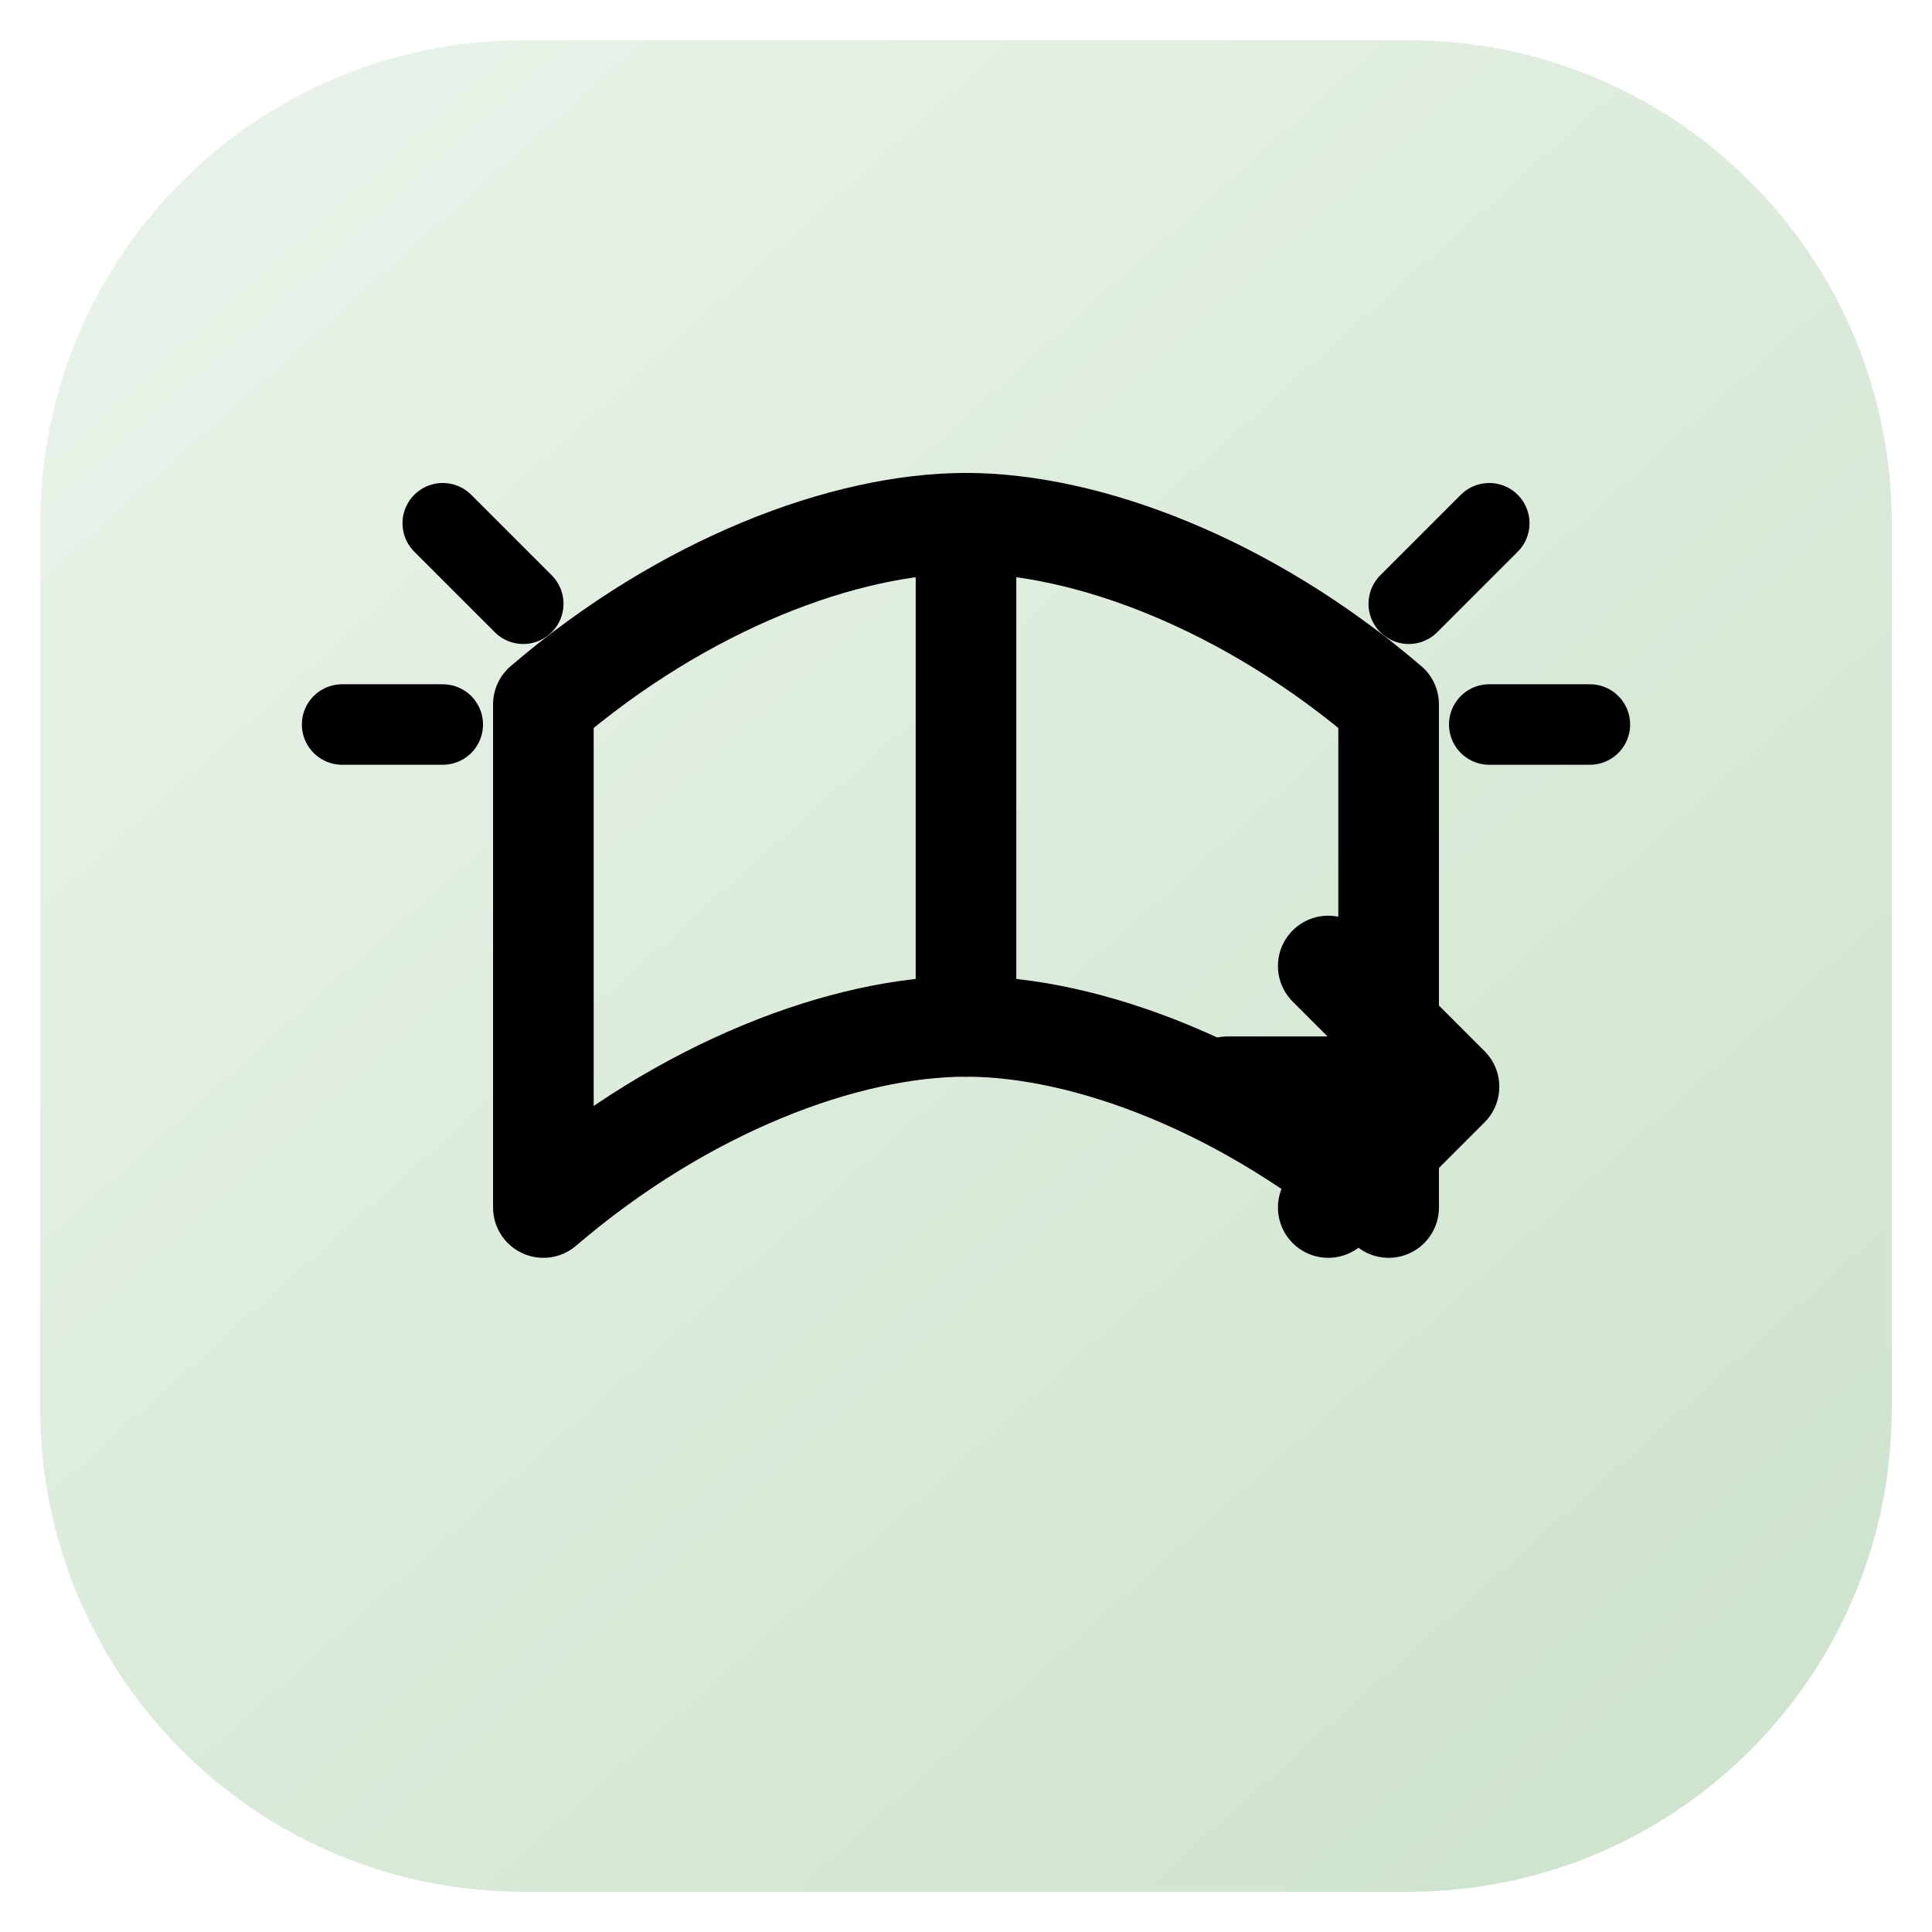
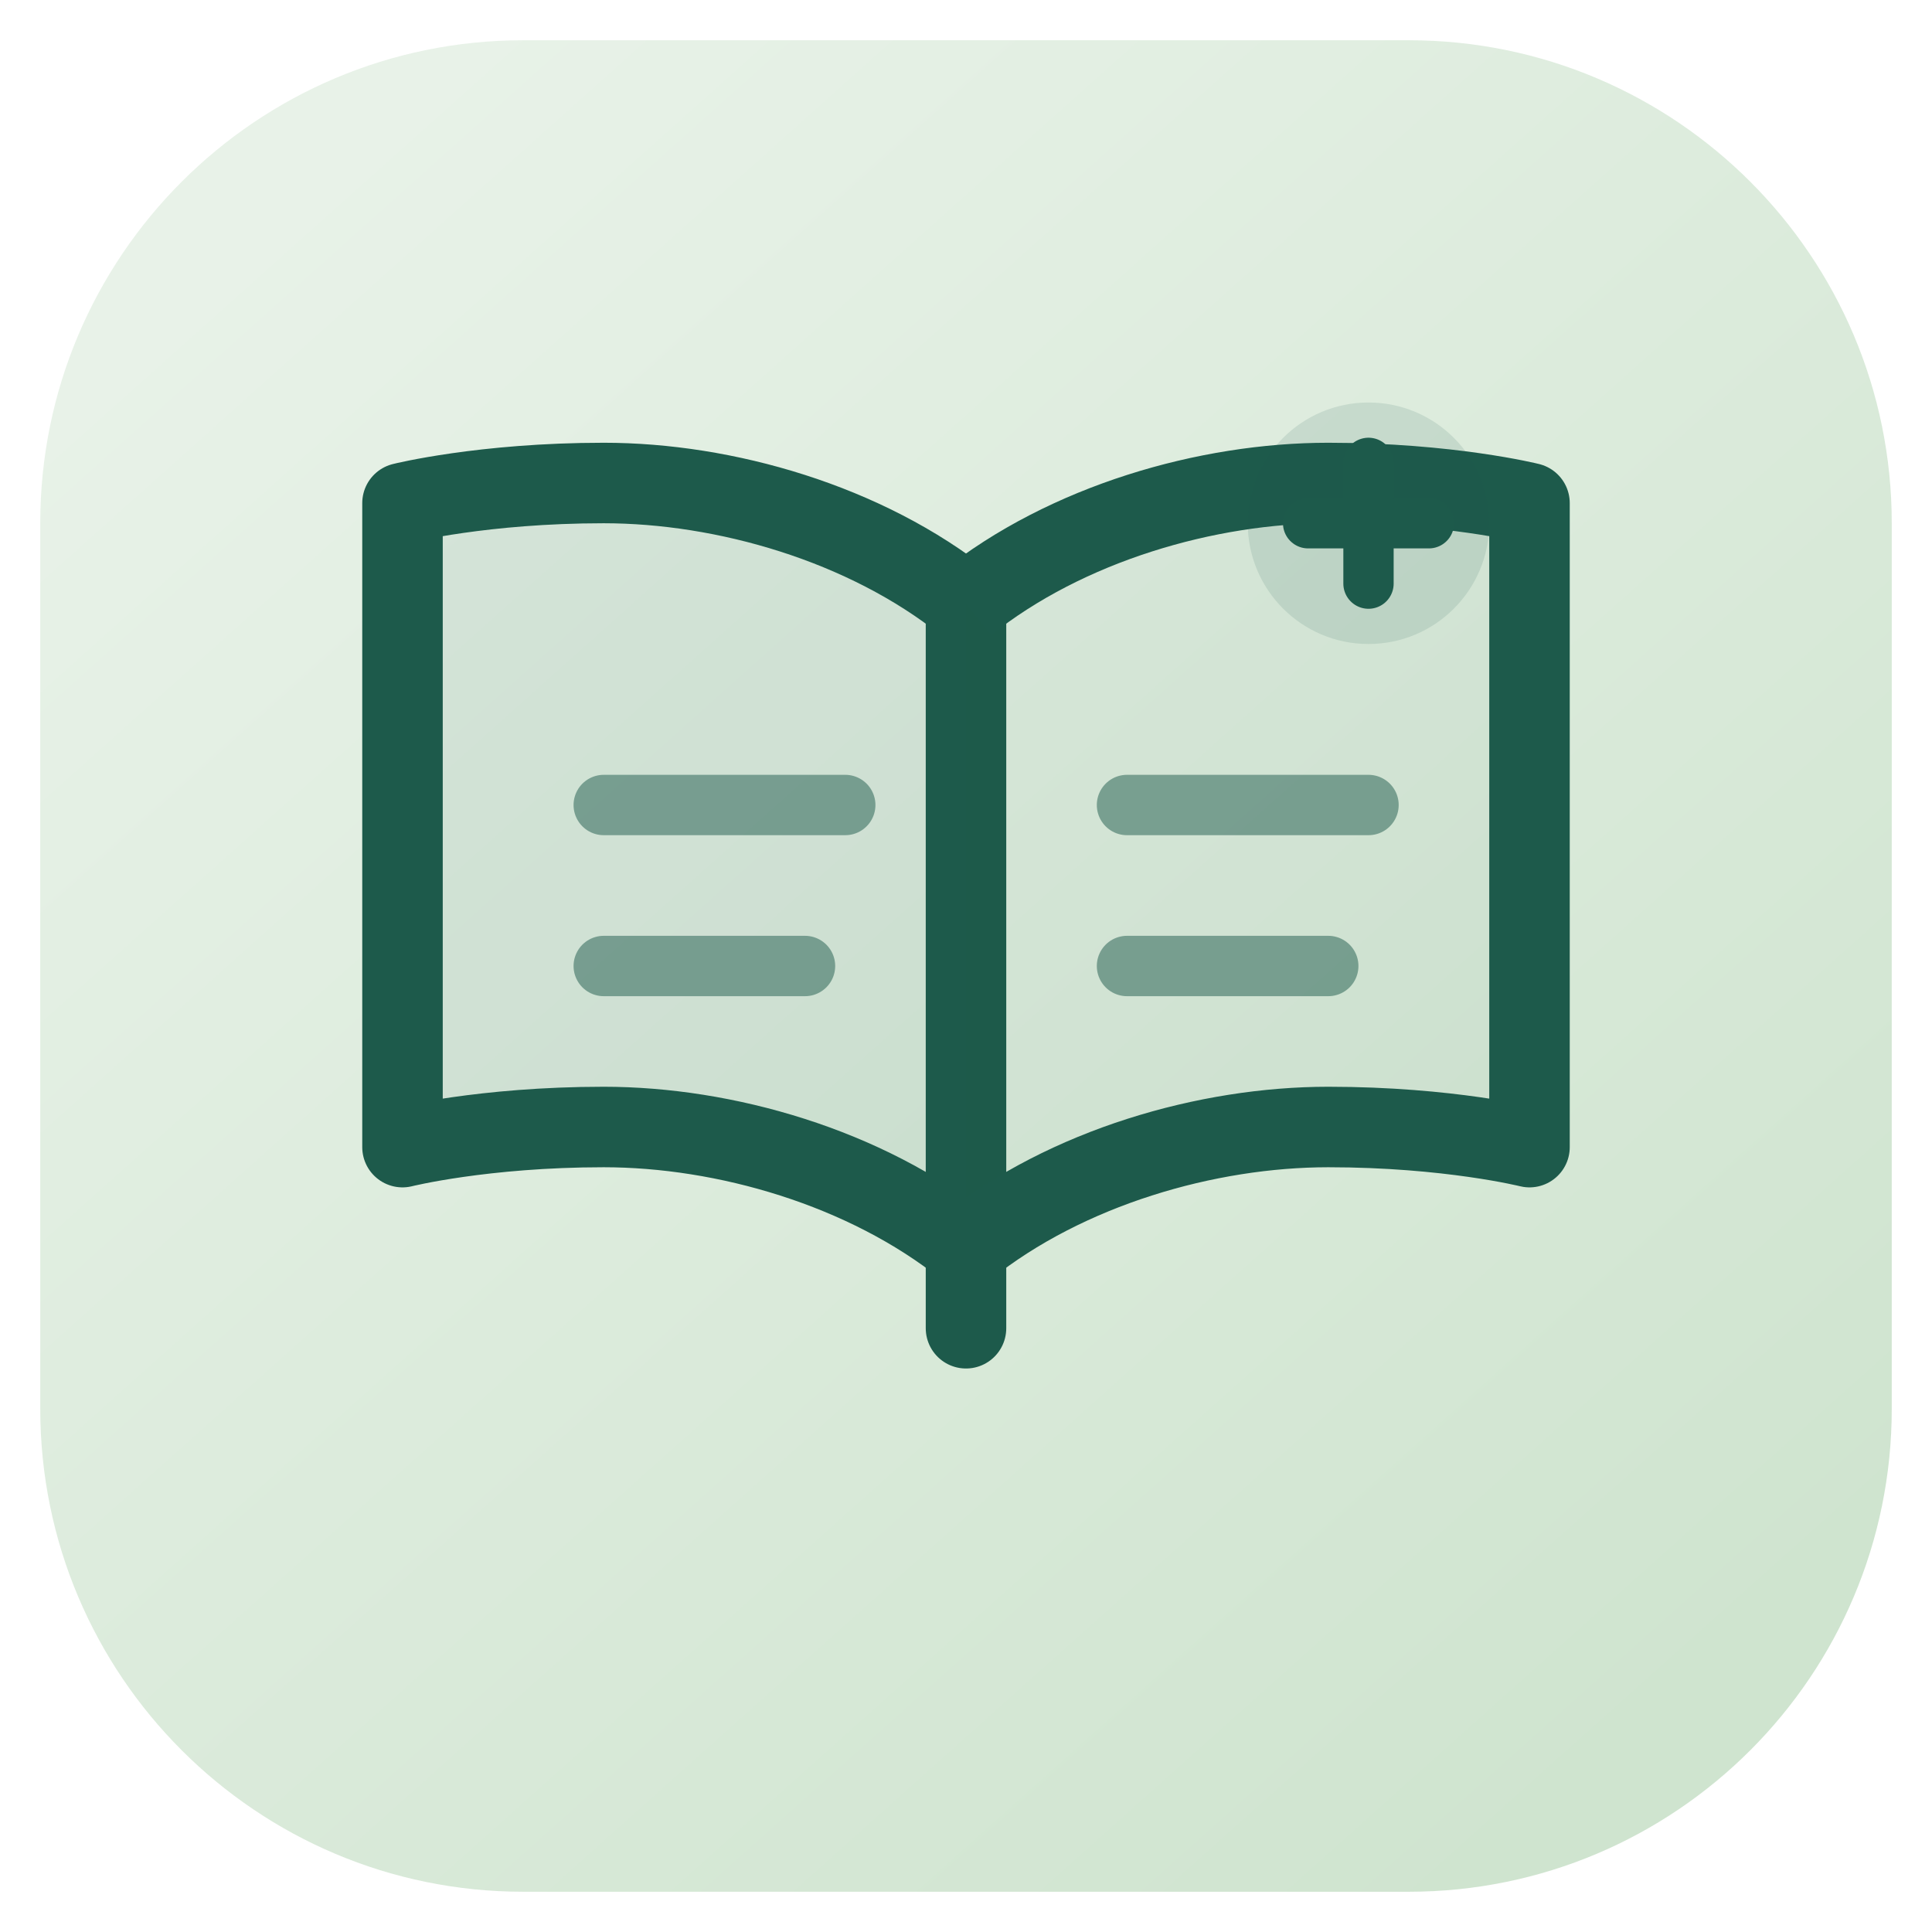
<svg xmlns="http://www.w3.org/2000/svg" viewBox="0 0 96 96" fill="none">
  <defs>
    <linearGradient id="bg" x1="14" y1="10" x2="82" y2="86" gradientUnits="userSpaceOnUse">
      <stop stop-color="#e8f2e8" />
      <stop offset="1" stop-color="#cfe4cf" />
    </linearGradient>
  </defs>
  <rect x="2" y="2" width="92" height="92" rx="24" fill="url(#bg)" />
-   <path d="M27 35c7-6 15-9 21-9s14 3 21 9v25c-7-6-15-9-21-9s-14 3-21 9V35Z" stroke="currentColor" stroke-width="5" stroke-linejoin="round" />
-   <path d="M48 26v25" stroke="currentColor" stroke-width="5" stroke-linecap="round" />
-   <path d="M61 54h9" stroke="currentColor" stroke-width="5" stroke-linecap="round" />
-   <path d="M66 48l6 6-6 6" stroke="currentColor" stroke-width="5" stroke-linecap="round" stroke-linejoin="round" />
-   <path d="M22 26l4 4M17 36h5M74 26l-4 4M79 36h-5" stroke="currentColor" stroke-width="4" stroke-linecap="round" />
+   <path d="M48 30v36" stroke="#1d5a4b" stroke-width="4" stroke-linecap="round" />
+   <path d="M48 30c-5-4-12-6-18-6s-10 1-10 1v32s4-1 10-1 13 2 18 6" fill="#1d5a4b" fill-opacity=".08" stroke="#1d5a4b" stroke-width="4" stroke-linejoin="round" />
+   <path d="M48 30c5-4 12-6 18-6s10 1 10 1v32s-4-1-10-1-13 2-18 6" fill="#1d5a4b" fill-opacity=".05" stroke="#1d5a4b" stroke-width="4" stroke-linejoin="round" />
+   <path d="M30 40h12M30 48h10" stroke="#1d5a4b" stroke-width="3" stroke-linecap="round" opacity=".5" />
+   <path d="M56 40h12M56 48h10" stroke="#1d5a4b" stroke-width="3" stroke-linecap="round" opacity=".5" />
+   <circle cx="68" cy="26" r="6" fill="#1d5a4b" fill-opacity=".12" />
+   <path d="M65 26h6M68 23v6" stroke="#1d5a4b" stroke-width="2.5" stroke-linecap="round" />
</svg>
